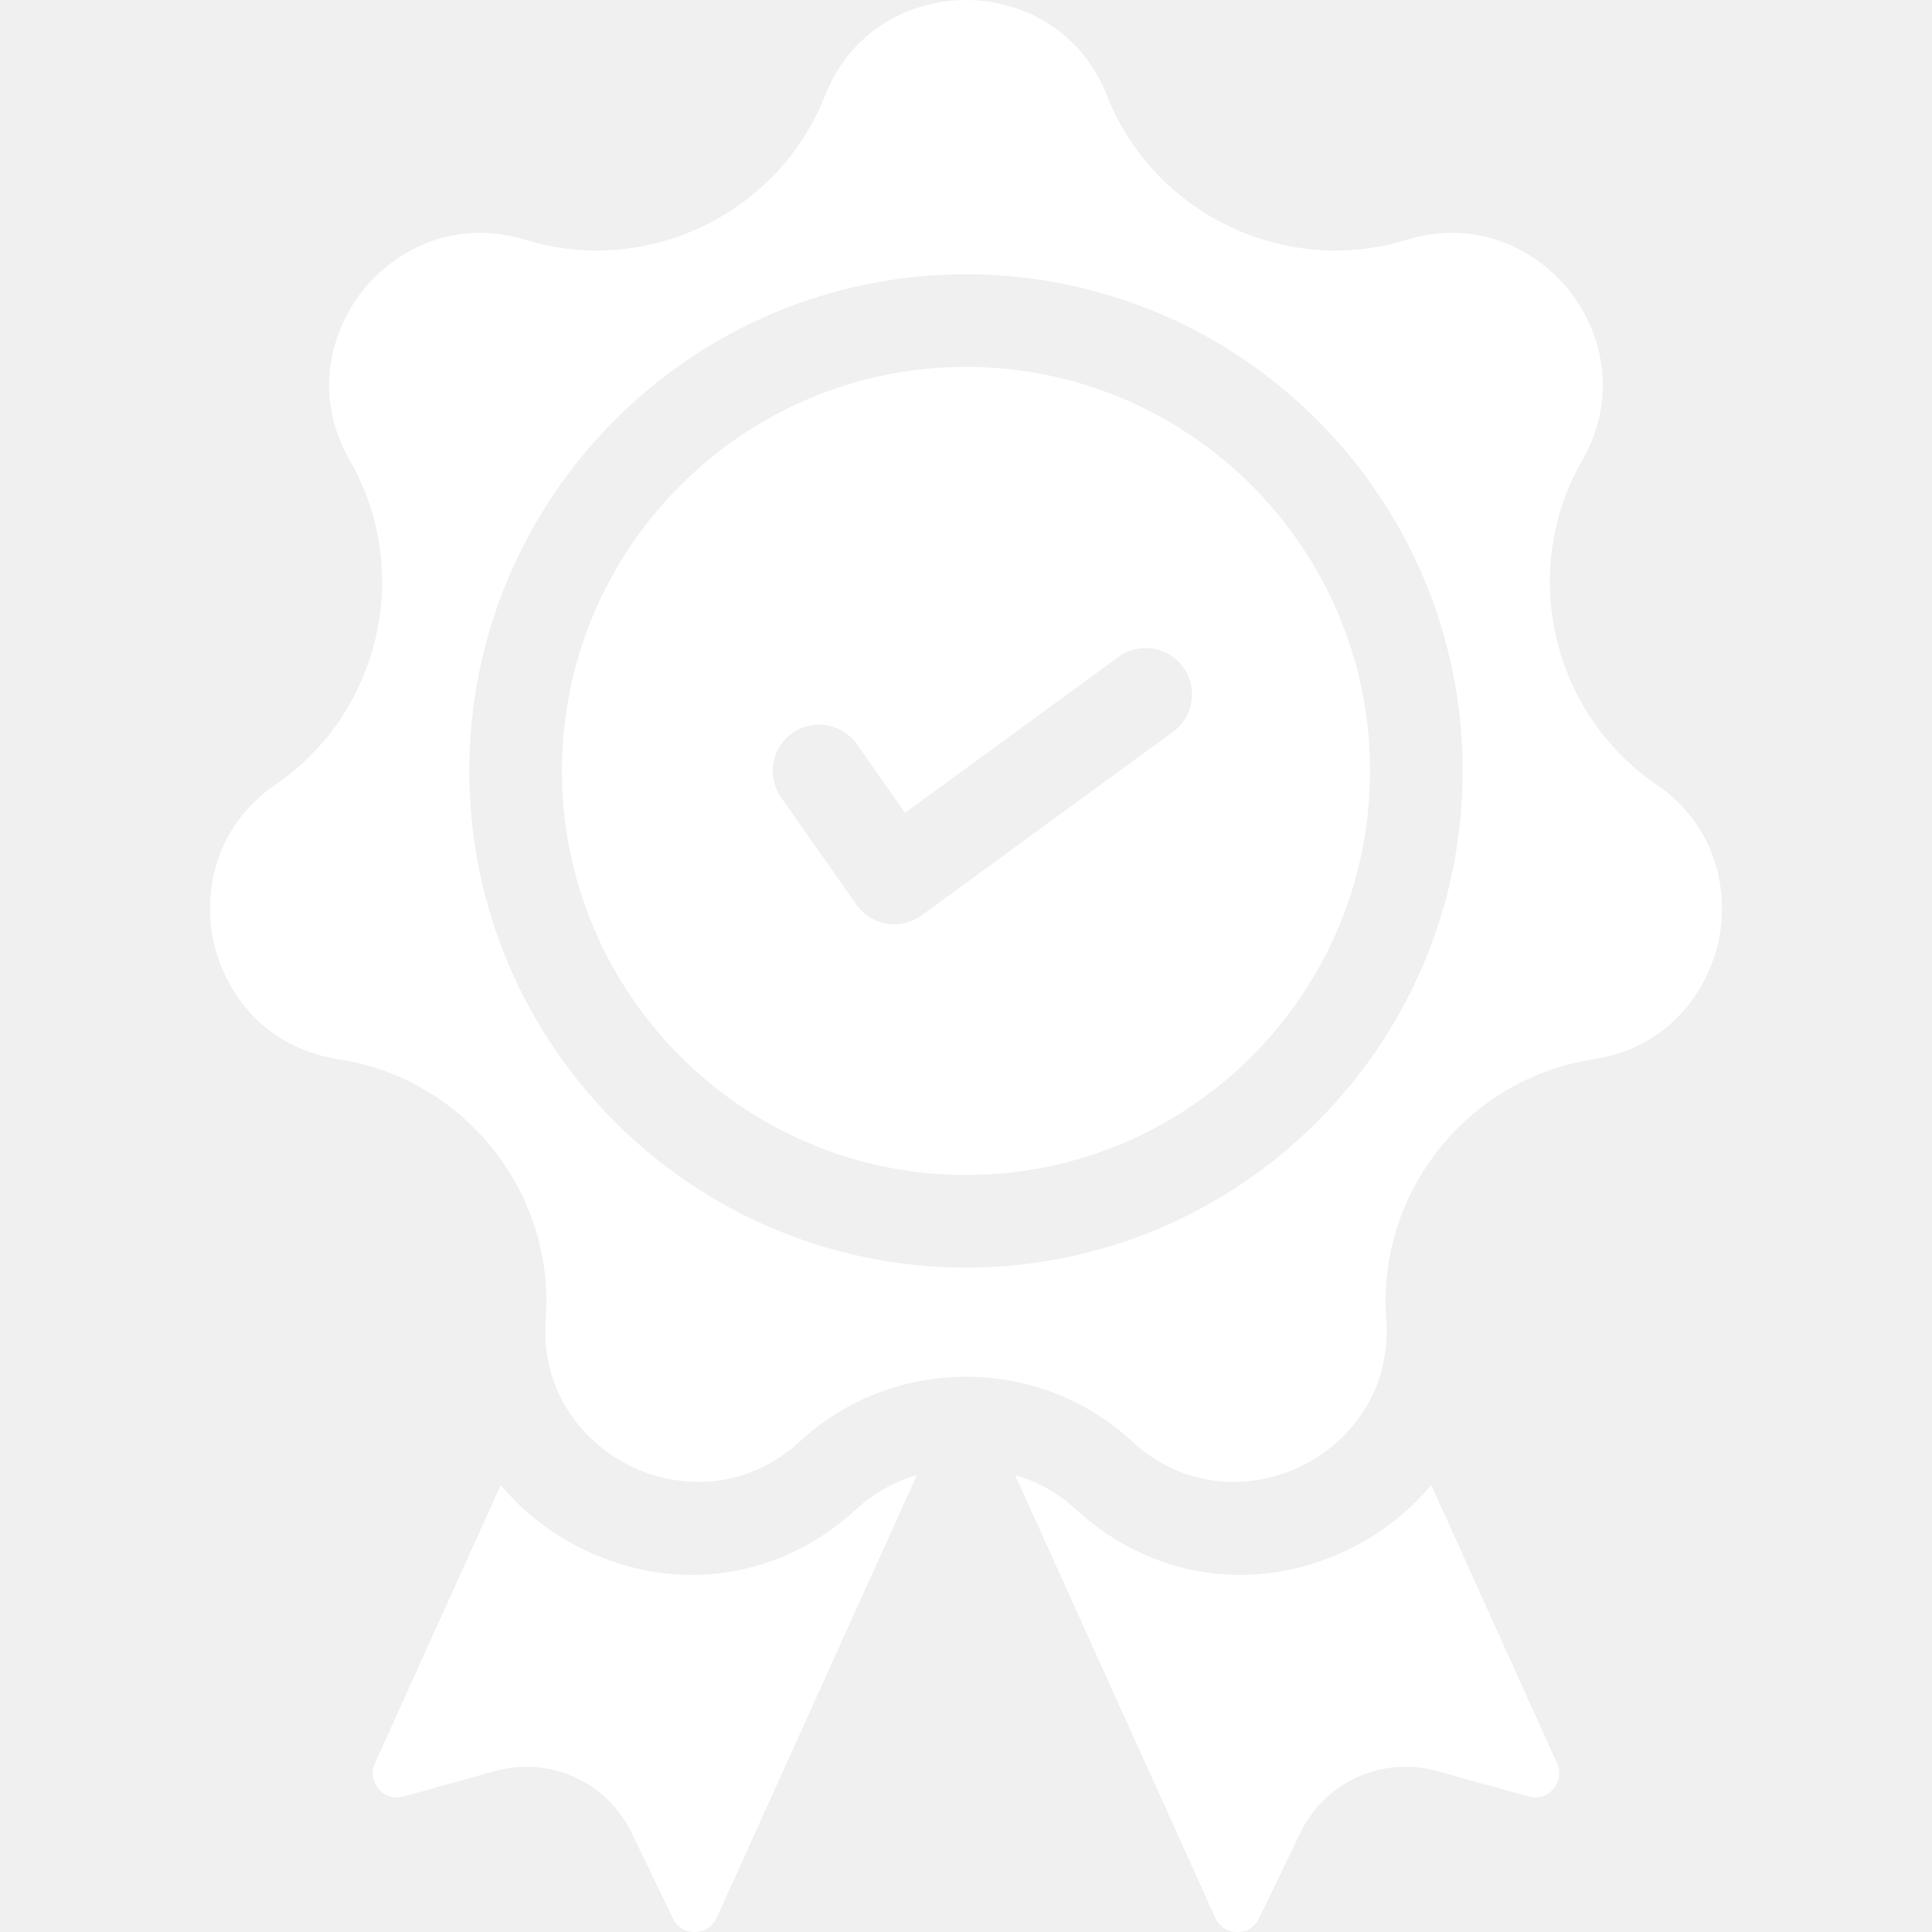
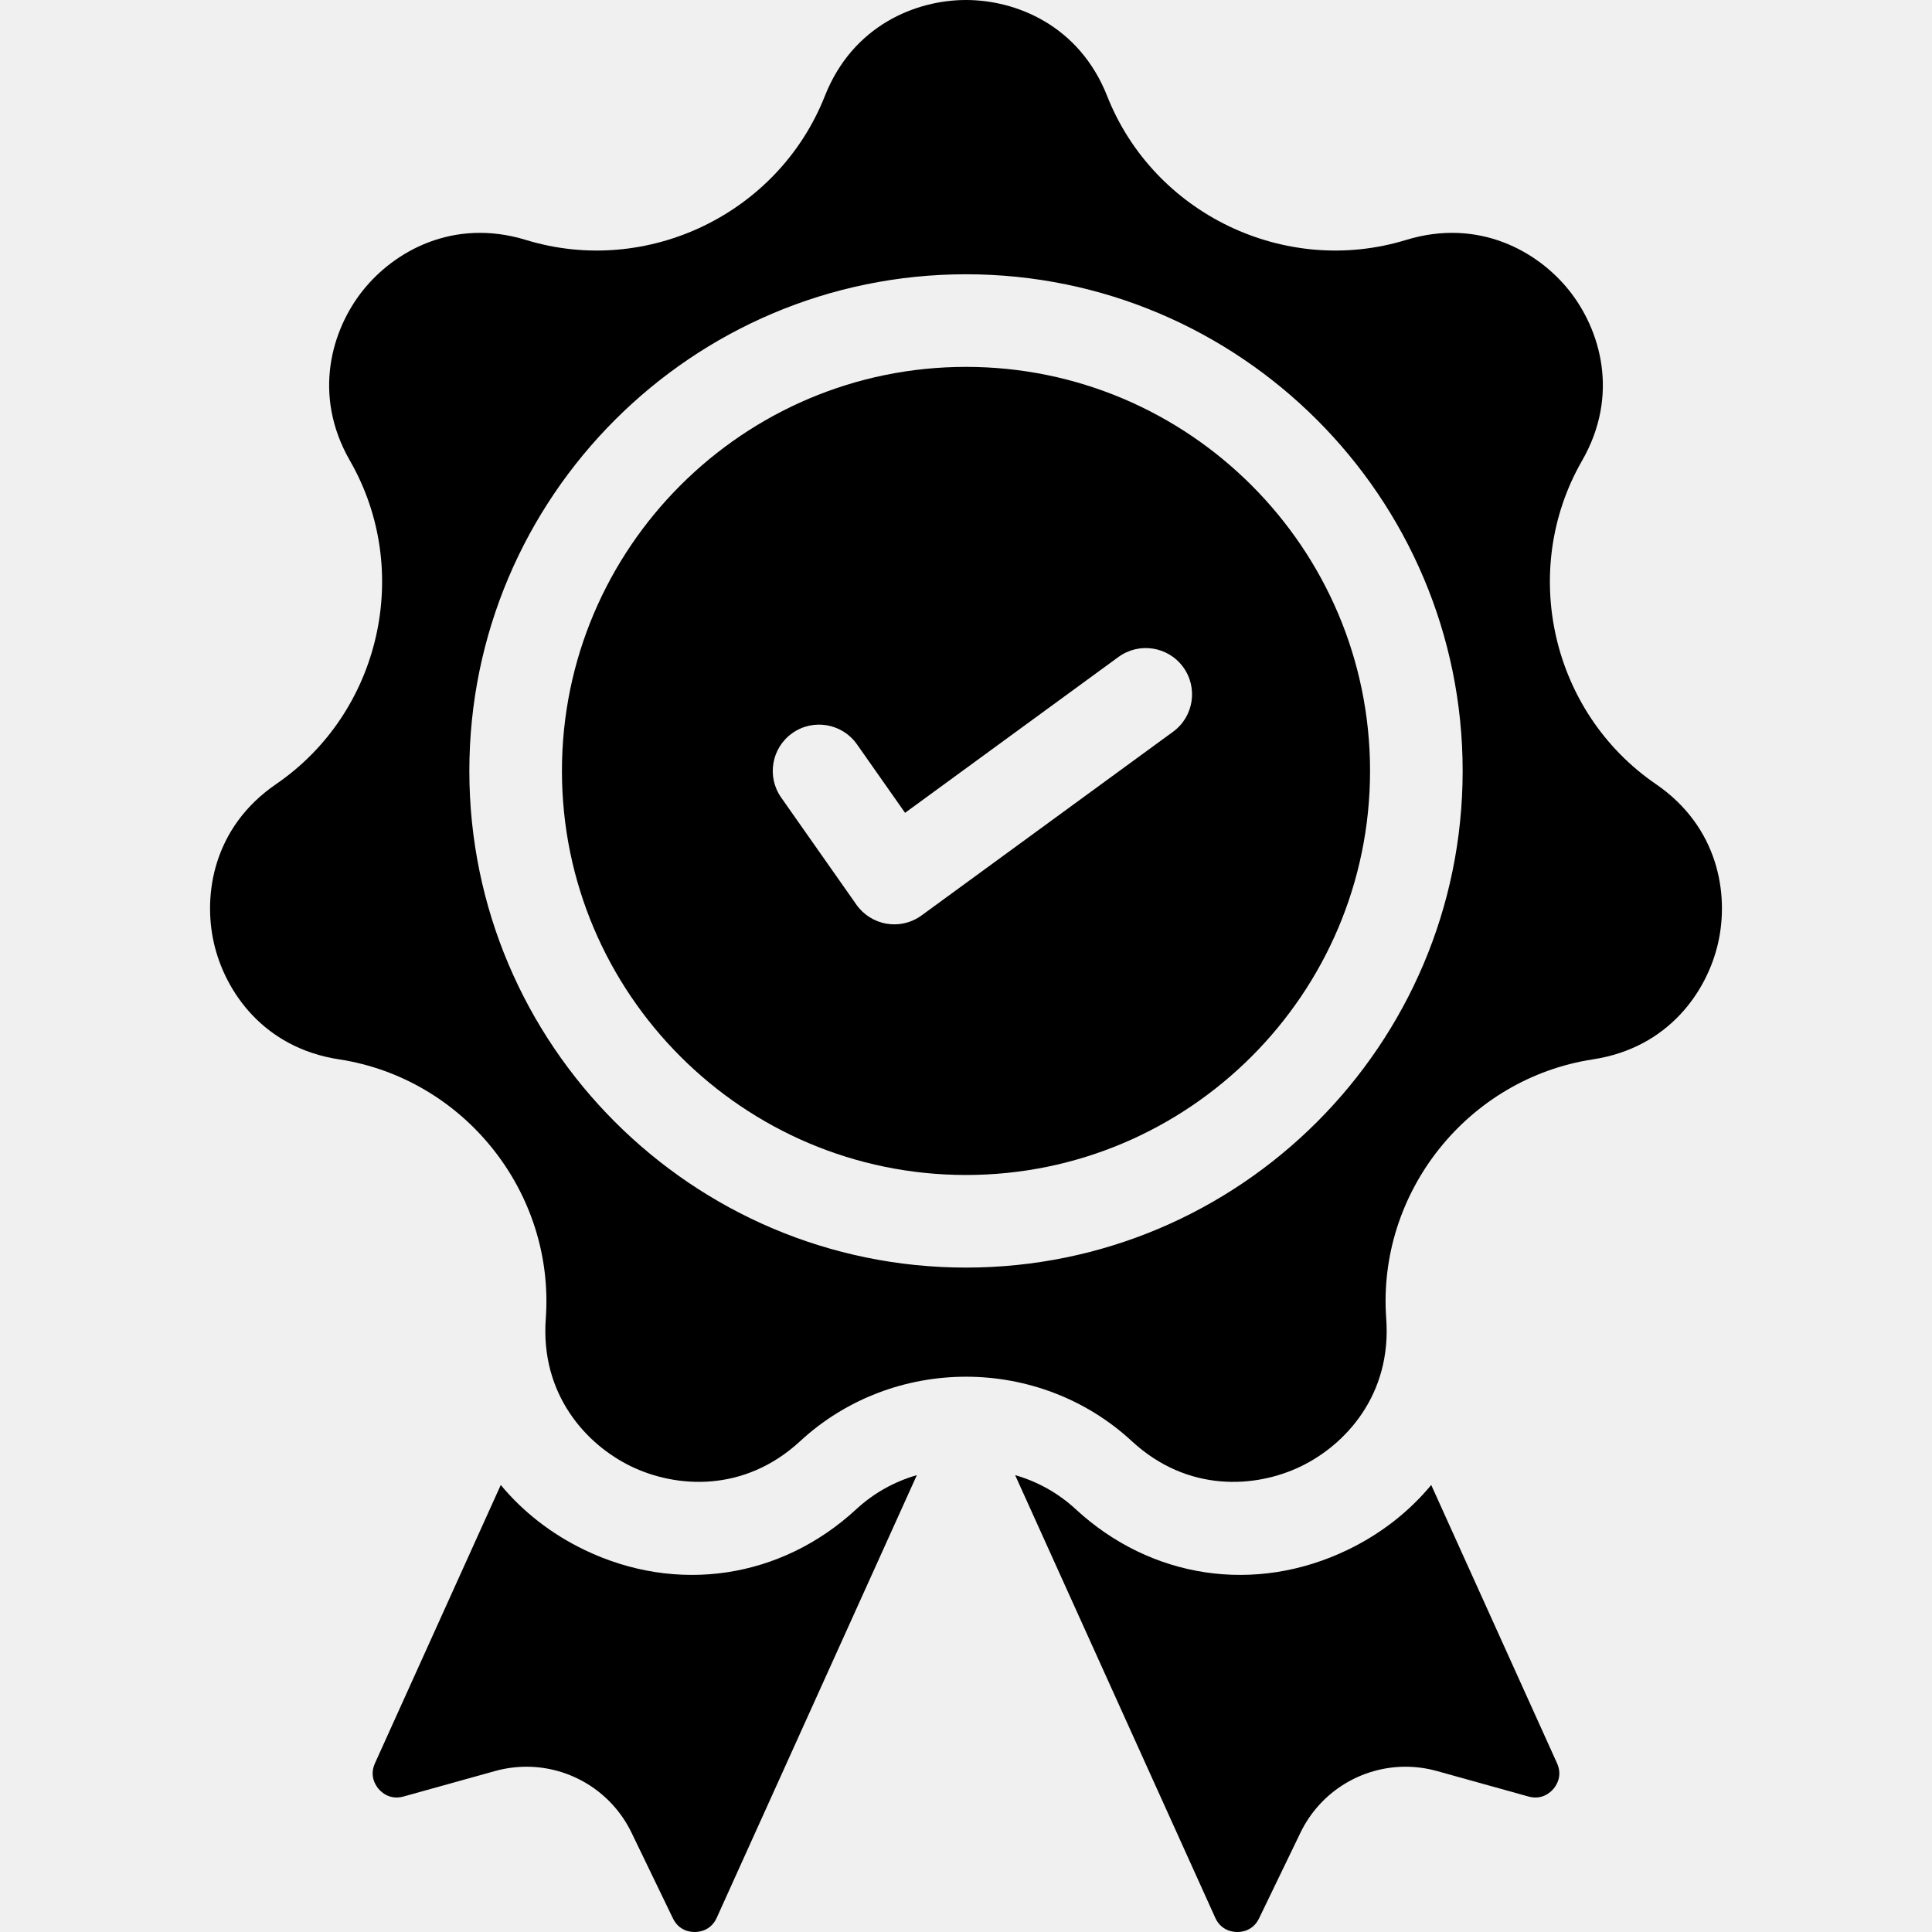
<svg xmlns="http://www.w3.org/2000/svg" version="1.1" id="Layer_1" x="0px" y="0px" viewBox="0 0 512 512" style="enable-background:new 0 0 512 512;" xml:space="preserve" width="512px" height="512px">
  <g>
-     <path d="M226.932,399.948c-19.96,18.445-47.567,22.576-72.053,10.786c-8.852-4.263-16.322-10.149-22.17-17.199l-33.341,73.744    c-1.517,3.355,0.177,5.884,0.975,6.815c0.798,0.93,3.039,2.989,6.585,2.003l24.272-6.756c2.766-0.769,5.562-1.14,8.319-1.14    c11.631,0,22.578,6.583,27.849,17.492l10.962,22.685c1.601,3.315,4.604,3.646,5.854,3.621c1.226-0.016,4.242-0.414,5.758-3.769    l53.033-117.304C237.148,392.603,231.63,395.606,226.932,399.948z" fill="#FFFFFF" />
+     <path d="M226.932,399.948c-19.96,18.445-47.567,22.576-72.053,10.786c-8.852-4.263-16.322-10.149-22.17-17.199l-33.341,73.744    c-1.517,3.355,0.177,5.884,0.975,6.815c0.798,0.93,3.039,2.989,6.585,2.003l24.272-6.756c2.766-0.769,5.562-1.14,8.319-1.14    c11.631,0,22.578,6.583,27.849,17.492l10.962,22.685c1.601,3.315,4.604,3.646,5.854,3.621c1.226-0.016,4.242-0.414,5.758-3.769    l53.033-117.304C237.148,392.603,231.63,395.606,226.932,399.948z" />
  </g>
  <g>
-     <path d="M412.631,467.279l-33.341-73.744c-5.848,7.051-13.318,12.937-22.17,17.199c-24.487,11.79-52.093,7.659-72.053-10.786    c-4.698-4.342-10.216-7.345-16.045-9.022l53.033,117.304c1.517,3.356,4.533,3.753,5.758,3.769c1.25,0.025,4.253-0.306,5.854-3.621    l10.962-22.685c5.27-10.909,16.218-17.492,27.849-17.492c2.757,0,5.554,0.371,8.319,1.14l24.272,6.756    c3.546,0.987,5.788-1.072,6.585-2.003C412.454,473.162,414.148,470.633,412.631,467.279z" fill="#FFFFFF" />
+     <path d="M412.631,467.279l-33.341-73.744c-5.848,7.051-13.318,12.937-22.17,17.199c-24.487,11.79-52.093,7.659-72.053-10.786    c-4.698-4.342-10.216-7.345-16.045-9.022l53.033,117.304c1.517,3.356,4.533,3.753,5.758,3.769c1.25,0.025,4.253-0.306,5.854-3.621    l10.962-22.685c5.27-10.909,16.218-17.492,27.849-17.492c2.757,0,5.554,0.371,8.319,1.14l24.272,6.756    c3.546,0.987,5.788-1.072,6.585-2.003C412.454,473.162,414.148,470.633,412.631,467.279z" />
  </g>
  <g>
-     <path d="M438.821,207.791c-27.69-18.96-36.282-56.605-19.56-85.702c10.051-17.491,4.82-34.775-3.427-45.118    c-8.248-10.34-23.936-19.285-43.223-13.38c-32.084,9.827-66.877-6.925-79.201-38.141C286.002,6.686,269.227,0,256,0    c-13.227,0-30.002,6.686-37.41,25.451c-12.324,31.217-47.114,47.967-79.201,38.141c-19.289-5.904-34.974,3.039-43.223,13.38    c-8.247,10.343-13.478,27.625-3.427,45.118c16.722,29.096,8.13,66.742-19.56,85.702c-16.646,11.399-19.431,29.24-16.489,42.136    c2.942,12.896,13.194,27.761,33.137,30.808c33.174,5.068,57.248,35.256,54.809,68.727c-1.468,20.121,10.745,33.423,22.662,39.163    c11.918,5.739,29.932,6.995,44.748-6.698c12.322-11.387,28.141-17.083,43.953-17.083c15.818,0,31.628,5.693,43.952,17.083    c14.818,13.694,32.833,12.438,44.75,6.698c11.917-5.739,24.129-19.041,22.662-39.162c-2.439-33.471,21.635-63.659,54.809-68.728    c19.943-3.047,30.193-17.913,33.137-30.808C458.252,237.03,455.465,219.189,438.821,207.791z M256,335.923    c-72.575,0-131.619-59.044-131.619-131.619S183.424,72.684,256,72.684c72.576,0,131.619,59.044,131.619,131.619    C387.618,276.878,328.575,335.923,256,335.923z" fill="#FFFFFF" />
+     <path d="M438.821,207.791c-27.69-18.96-36.282-56.605-19.56-85.702c10.051-17.491,4.82-34.775-3.427-45.118    c-8.248-10.34-23.936-19.285-43.223-13.38c-32.084,9.827-66.877-6.925-79.201-38.141C286.002,6.686,269.227,0,256,0    c-13.227,0-30.002,6.686-37.41,25.451c-12.324,31.217-47.114,47.967-79.201,38.141c-19.289-5.904-34.974,3.039-43.223,13.38    c-8.247,10.343-13.478,27.625-3.427,45.118c16.722,29.096,8.13,66.742-19.56,85.702c-16.646,11.399-19.431,29.24-16.489,42.136    c2.942,12.896,13.194,27.761,33.137,30.808c33.174,5.068,57.248,35.256,54.809,68.727c-1.468,20.121,10.745,33.423,22.662,39.163    c11.918,5.739,29.932,6.995,44.748-6.698c12.322-11.387,28.141-17.083,43.953-17.083c15.818,0,31.628,5.693,43.952,17.083    c14.818,13.694,32.833,12.438,44.75,6.698c11.917-5.739,24.129-19.041,22.662-39.162c-2.439-33.471,21.635-63.659,54.809-68.728    c19.943-3.047,30.193-17.913,33.137-30.808C458.252,237.03,455.465,219.189,438.821,207.791z M256,335.923    c-72.575,0-131.619-59.044-131.619-131.619S183.424,72.684,256,72.684c72.576,0,131.619,59.044,131.619,131.619    C387.618,276.878,328.575,335.923,256,335.923z" />
  </g>
  <g>
-     <path d="M255.999,97.225c-59.044,0-107.079,48.036-107.079,107.079c0,59.043,48.034,107.079,107.079,107.079    s107.079-48.036,107.079-107.079S315.043,97.225,255.999,97.225z M310.874,193.922l-66.642,48.675    c-2.115,1.545-4.653,2.362-7.237,2.362c-0.666,0-1.335-0.054-2.001-0.164c-3.249-0.537-6.147-2.358-8.041-5.054l-19.934-28.382    c-3.895-5.547-2.556-13.2,2.989-17.095c5.546-3.895,13.198-2.557,17.094,2.989l12.75,18.154l56.548-41.302    c5.473-3.995,13.15-2.803,17.146,2.671C317.543,182.248,316.346,189.924,310.874,193.922z" fill="#FFFFFF" />
+     <path d="M255.999,97.225c-59.044,0-107.079,48.036-107.079,107.079c0,59.043,48.034,107.079,107.079,107.079    s107.079-48.036,107.079-107.079S315.043,97.225,255.999,97.225z M310.874,193.922l-66.642,48.675    c-2.115,1.545-4.653,2.362-7.237,2.362c-0.666,0-1.335-0.054-2.001-0.164c-3.249-0.537-6.147-2.358-8.041-5.054l-19.934-28.382    c-3.895-5.547-2.556-13.2,2.989-17.095c5.546-3.895,13.198-2.557,17.094,2.989l12.75,18.154l56.548-41.302    c5.473-3.995,13.15-2.803,17.146,2.671C317.543,182.248,316.346,189.924,310.874,193.922z" />
  </g>
</svg>
